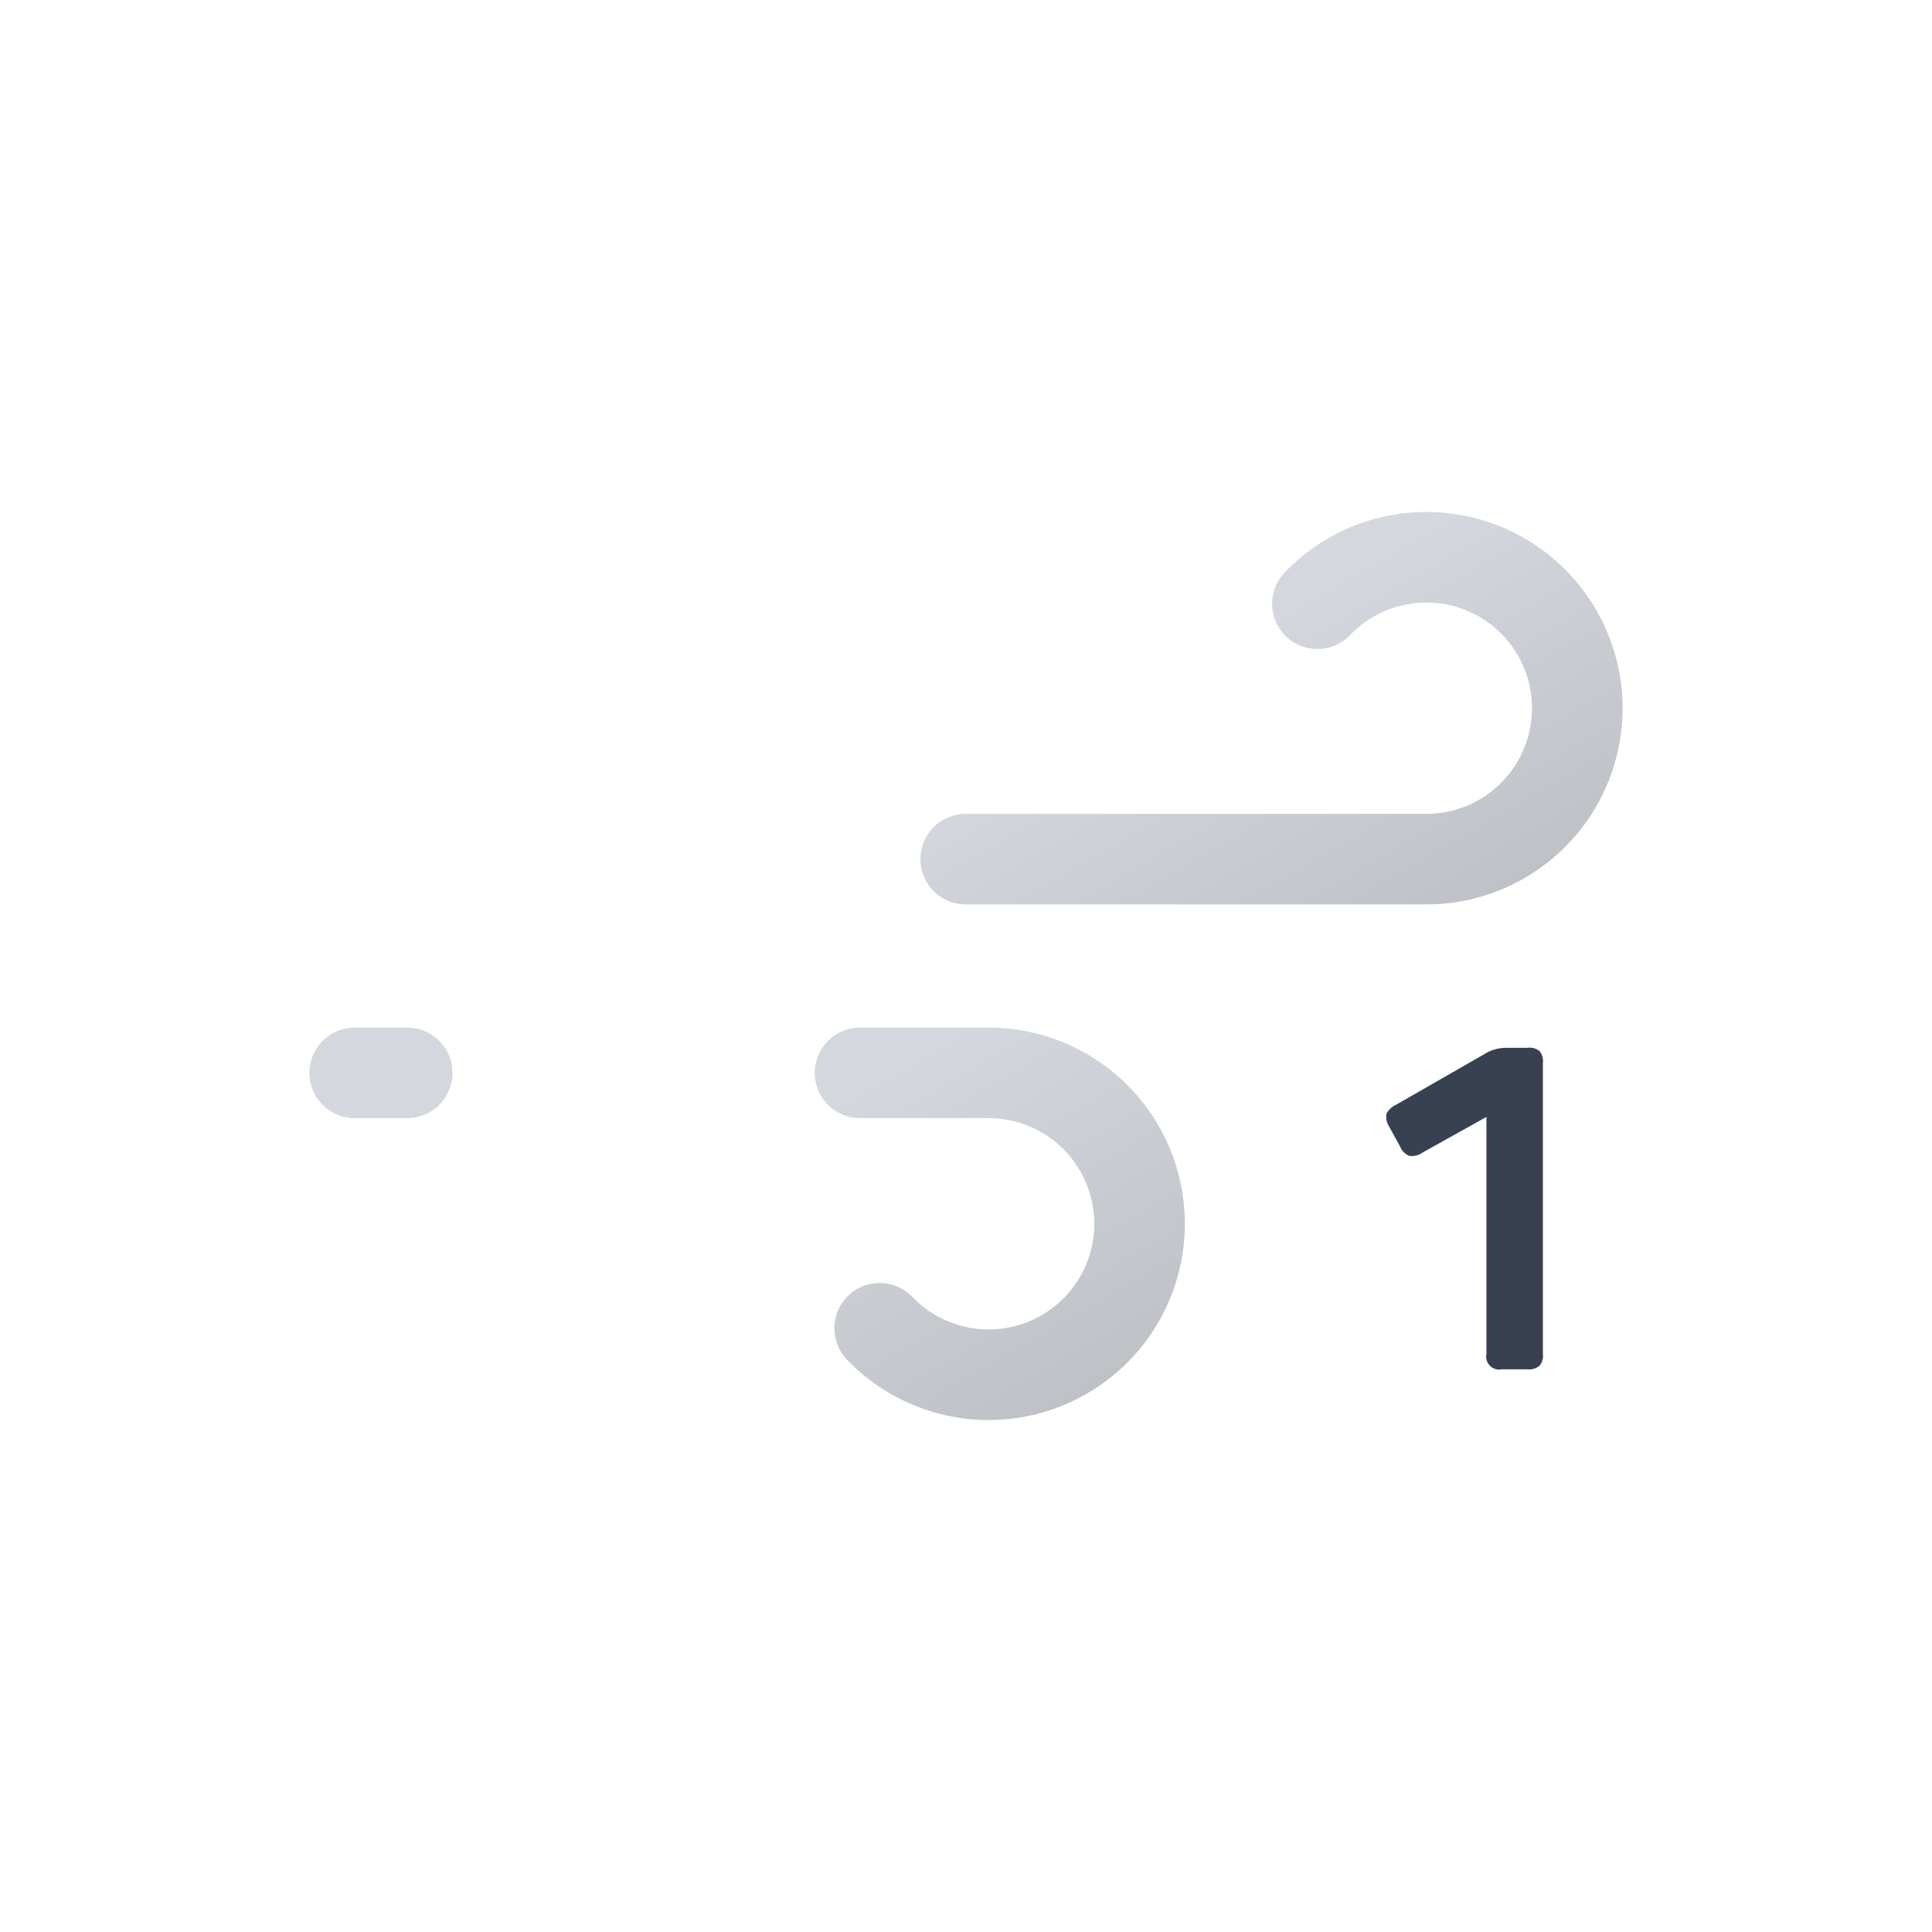
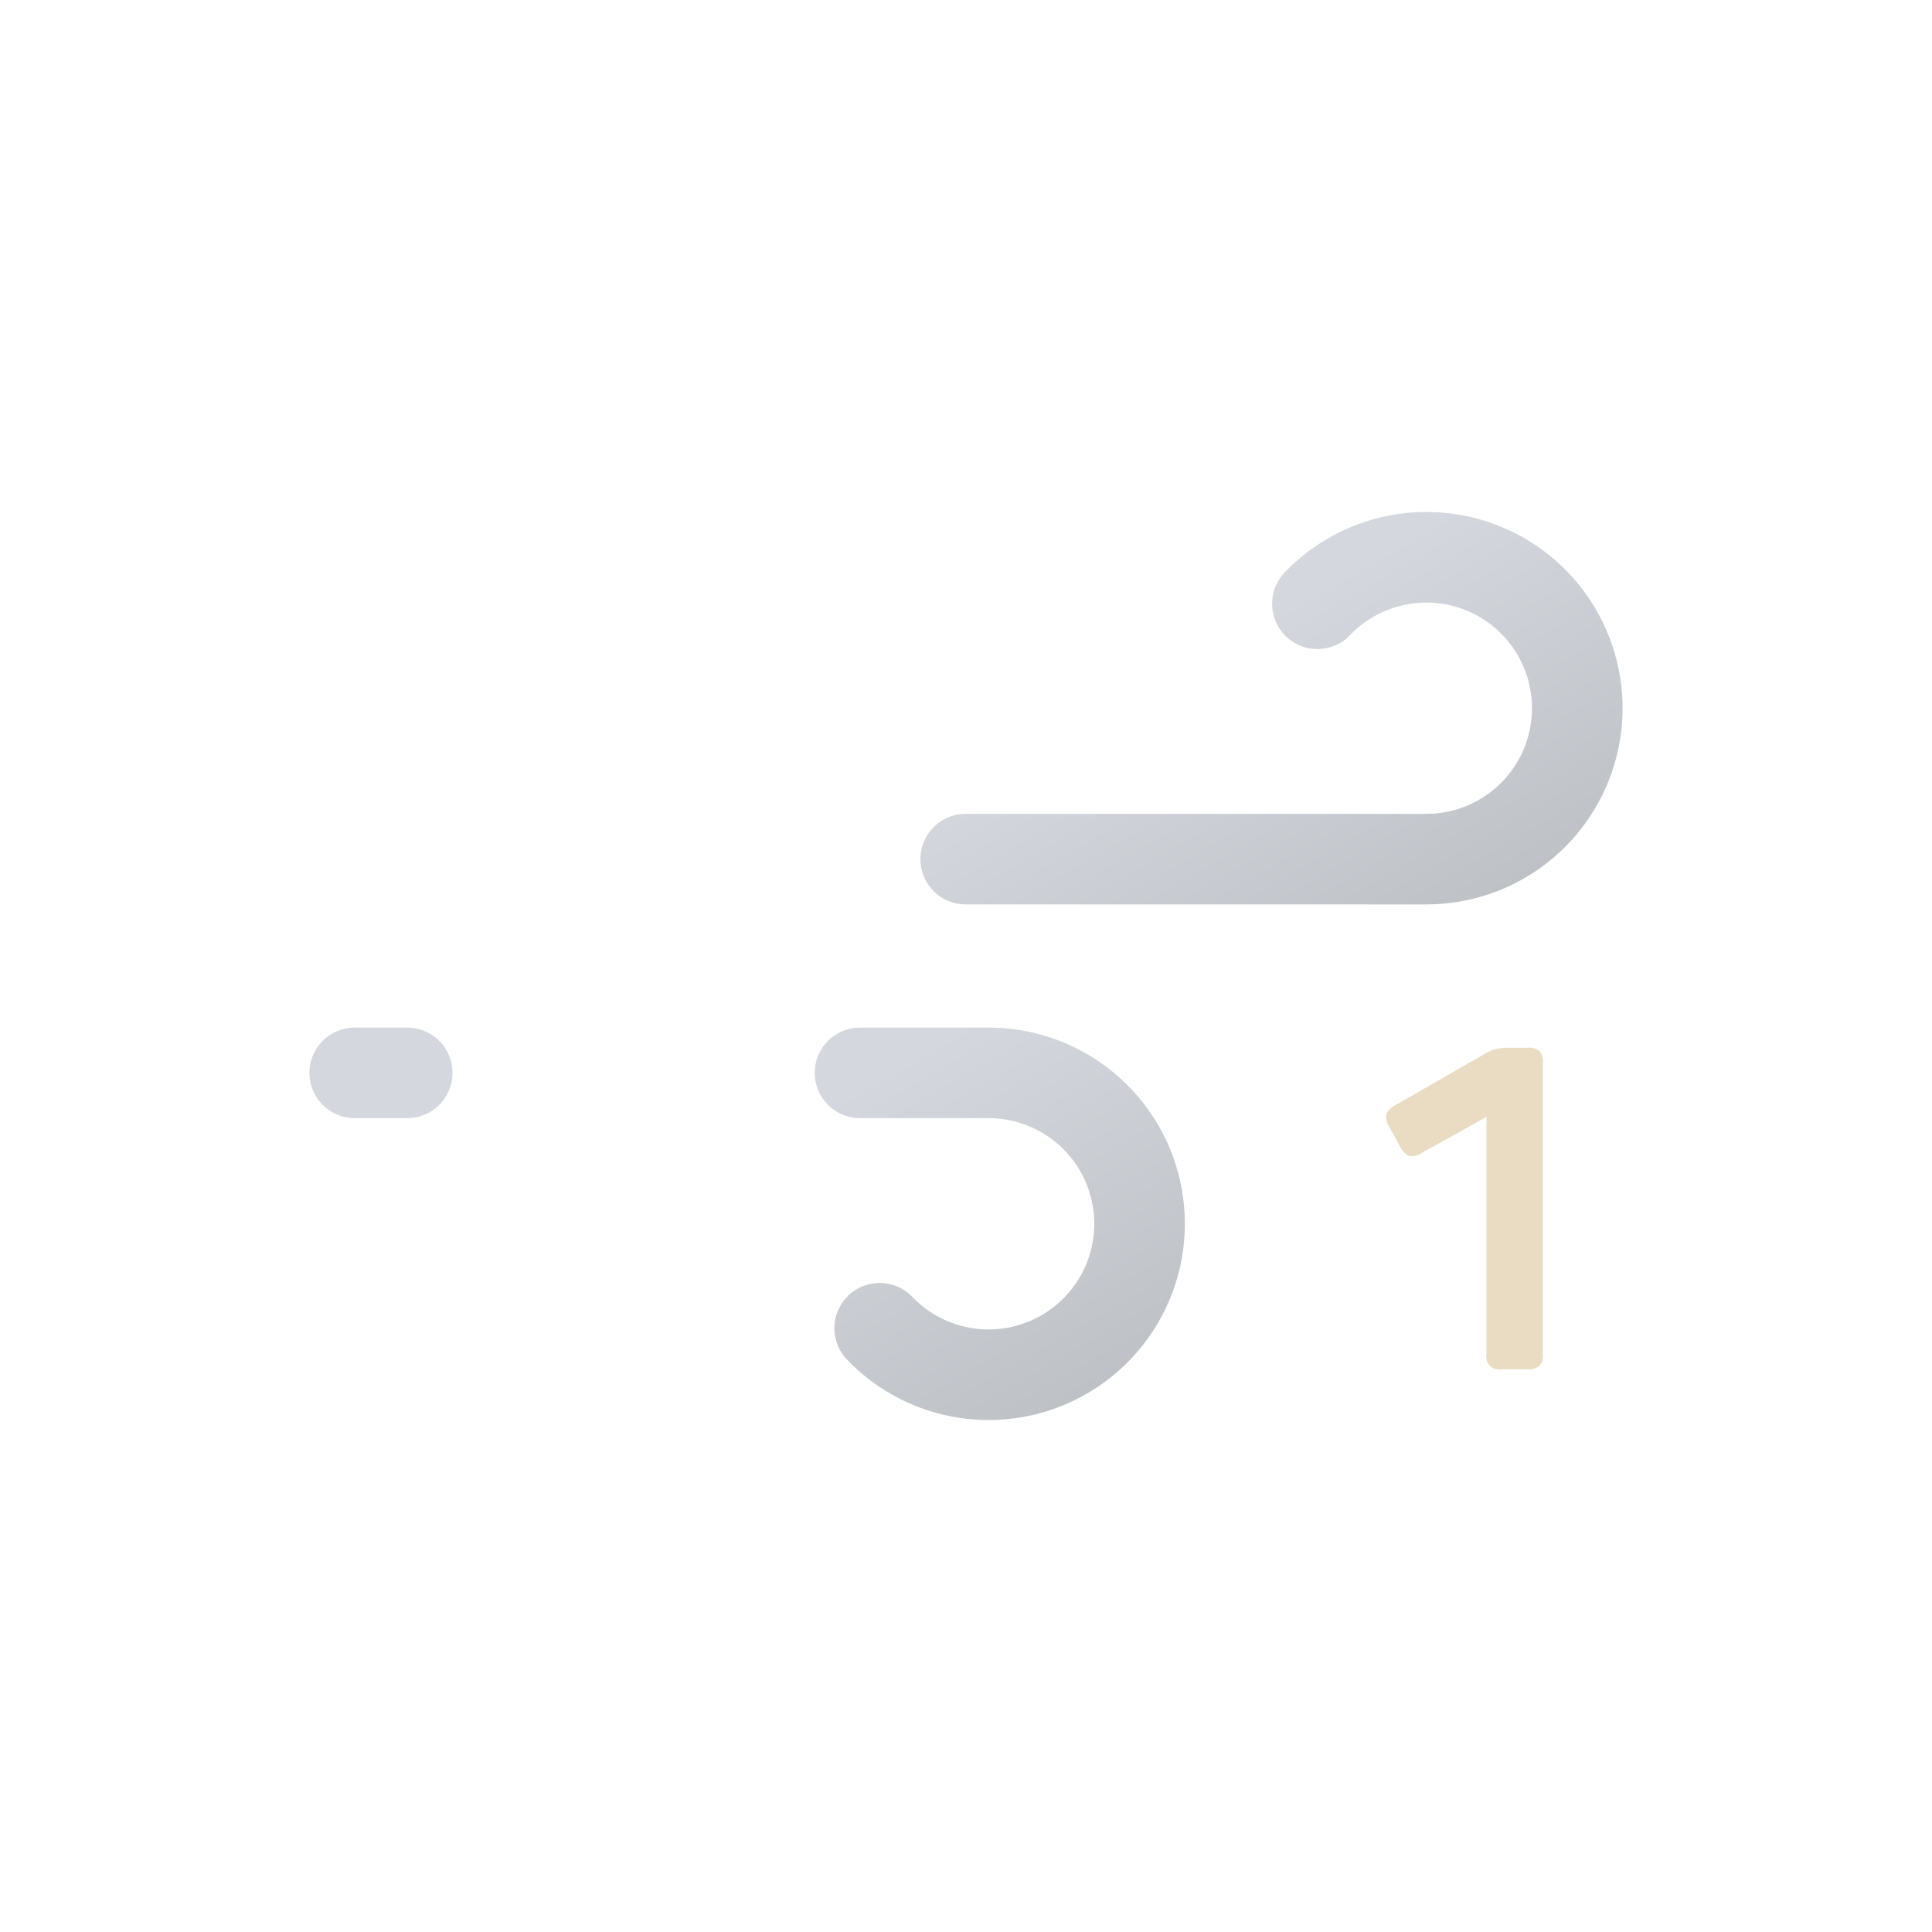
<svg xmlns="http://www.w3.org/2000/svg" xmlns:xlink="http://www.w3.org/1999/xlink" viewBox="0 0 64 64">
  <defs>
    <linearGradient id="a" x1="27.56" x2="38.27" y1="17.64" y2="36.19" gradientUnits="userSpaceOnUse">
      <stop offset="0" stop-color="#d4d7dd" />
      <stop offset=".45" stop-color="#d4d7dd" />
      <stop offset="1" stop-color="#bec1c6" />
    </linearGradient>
    <linearGradient id="b" x1="19.96" x2="31.37" y1="29.03" y2="48.8" xlink:href="#a" />
  </defs>
  <path fill="none" stroke="url(#a)" stroke-dasharray="35 22" stroke-linecap="round" stroke-miterlimit="10" stroke-width="3" d="M43.64 20a5 5 0 113.61 8.46h-35.5">
    <animate attributeName="stroke-dashoffset" dur="2.1s" repeatCount="indefinite" values="-57; 57" />
  </path>
  <path fill="none" stroke="url(#b)" stroke-dasharray="24 15" stroke-linecap="round" stroke-miterlimit="10" stroke-width="3" d="M29.14 44a5 5 0 103.61-8.46h-21">
    <animate attributeName="stroke-dashoffset" begin="-.525s" dur="2.1s" repeatCount="indefinite" values="-39; 39" />
  </path>
-   <path fill="#374151" d="M51 34.82a.52.52 0 01.11.39v9.64a.51.51 0 01-.11.39.52.52 0 01-.4.12h-.85a.43.43 0 01-.51-.51V37l-2.1 1.17a.62.62 0 01-.46.12.57.57 0 01-.3-.31l-.38-.69a.58.58 0 01-.07-.4.67.67 0 01.31-.29l2.93-1.68a1.34 1.34 0 01.72-.21h.71a.52.52 0 01.4.11z" />
+   <path fill="#e9dcc3" d="M51 34.82a.52.52 0 01.11.39v9.64a.51.51 0 01-.11.39.52.52 0 01-.4.12h-.85a.43.43 0 01-.51-.51V37l-2.1 1.17a.62.62 0 01-.46.12.57.57 0 01-.3-.31l-.38-.69a.58.58 0 01-.07-.4.67.67 0 01.31-.29l2.93-1.68a1.34 1.34 0 01.72-.21h.71a.52.52 0 01.4.11z" />
</svg>
